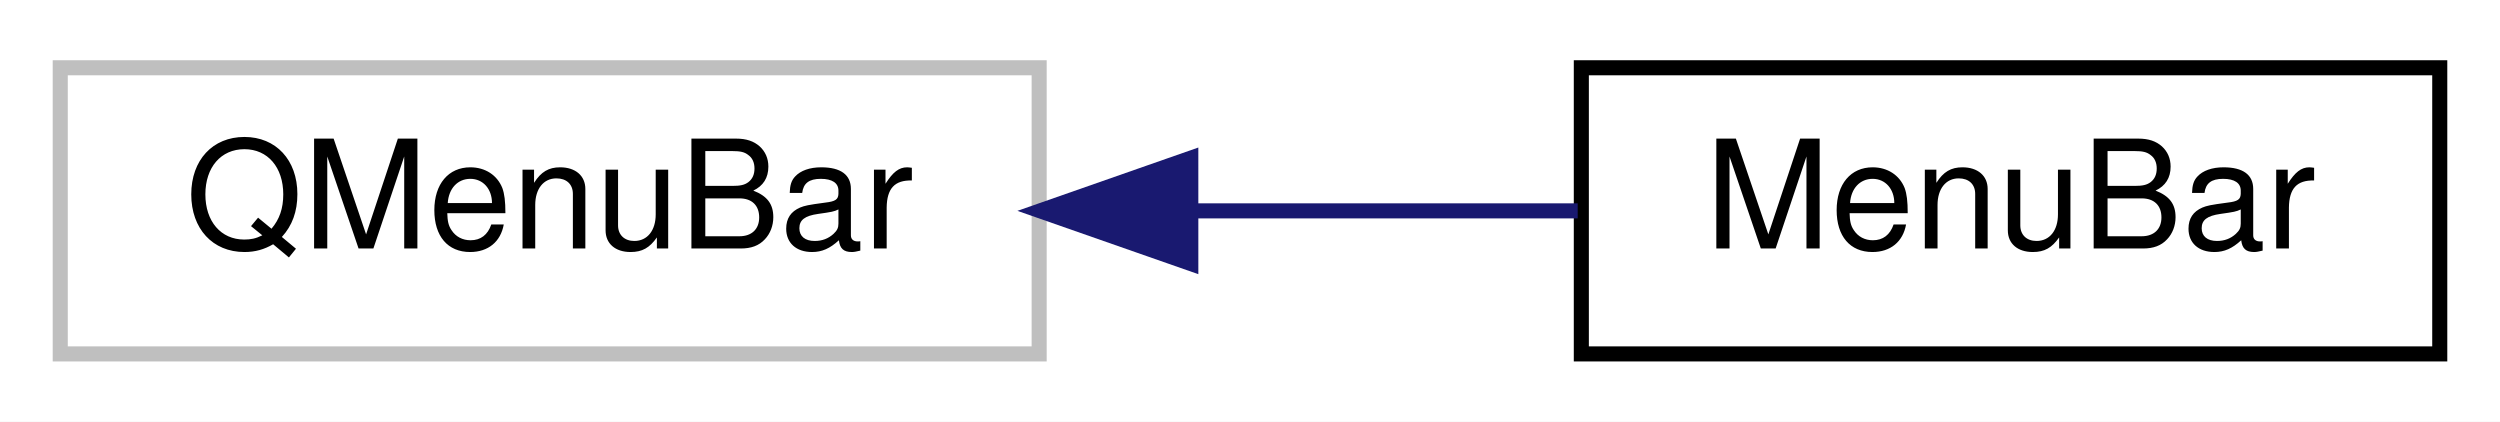
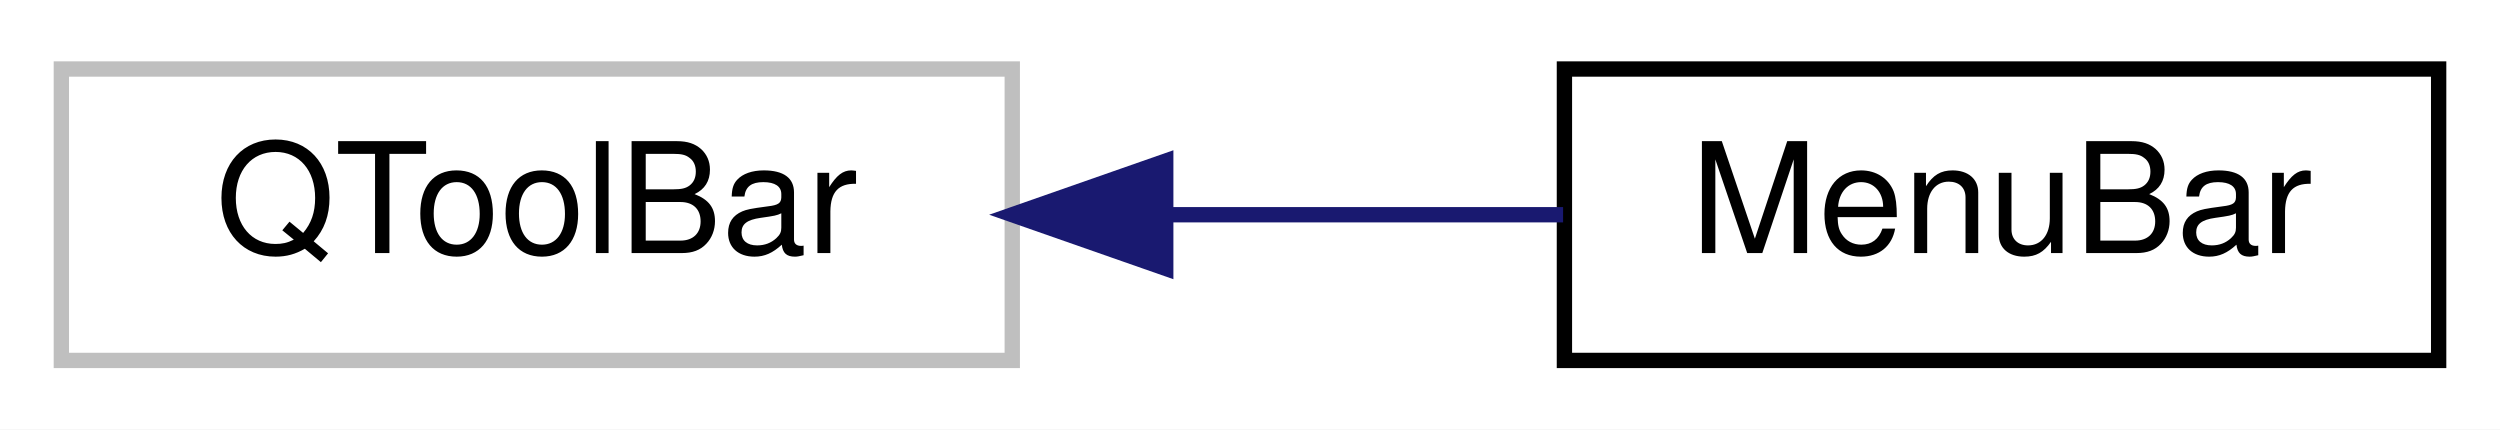
- <svg xmlns="http://www.w3.org/2000/svg" xmlns:xlink="http://www.w3.org/1999/xlink" width="166pt" height="28pt" viewBox="0.00 0.00 166.00 28.00">
+ <svg xmlns="http://www.w3.org/2000/svg" xmlns:xlink="http://www.w3.org/1999/xlink" width="163pt" height="28pt" viewBox="0.00 0.00 163.00 28.00">
  <g id="graph0" class="graph" transform="scale(1 1) rotate(0) translate(4 24)">
-     <polygon fill="#ffffff" stroke="transparent" points="-4,4 -4,-24 162,-24 162,4 -4,4" />
+     <polygon fill="#ffffff" stroke="transparent" points="-4,4 -4,-24 159,-24 159,4 -4,4" />
    <g id="node1" class="node">
      <g id="a_node1">
        <a xlink:title=" ">
-           <polygon fill="#ffffff" stroke="#bfbfbf" points="0,-.5 0,-19.5 65,-19.5 65,-.5 0,-.5" />
-           <text text-anchor="middle" x="32.5" y="-7.5" font-family="Helvetica,sans-Serif" font-size="10.00" fill="#000000">QMenuBar</text>
+           <polygon fill="#ffffff" stroke="#bfbfbf" points="0,-.5 0,-19.5 62,-19.5 62,-.5 0,-.5" />
+           <text text-anchor="middle" x="31" y="-7.5" font-family="Helvetica,sans-Serif" font-size="10.00" fill="#000000">QToolBar</text>
        </a>
      </g>
    </g>
    <g id="node2" class="node">
      <g id="a_node2">
        <a xlink:href="classMenuBar.html" target="_top" xlink:title=" ">
-           <polygon fill="#ffffff" stroke="#000000" points="101,-.5 101,-19.5 158,-19.5 158,-.5 101,-.5" />
-           <text text-anchor="middle" x="129.5" y="-7.5" font-family="Helvetica,sans-Serif" font-size="10.00" fill="#000000">MenuBar</text>
+           <polygon fill="#ffffff" stroke="#000000" points="98,-.5 98,-19.5 155,-19.5 155,-.5 98,-.5" />
+           <text text-anchor="middle" x="126.5" y="-7.5" font-family="Helvetica,sans-Serif" font-size="10.00" fill="#000000">MenuBar</text>
        </a>
      </g>
    </g>
    <g id="edge1" class="edge">
-       <path fill="none" stroke="#191970" d="M75.076,-10C83.758,-10 92.698,-10 100.759,-10" />
-       <polygon fill="#191970" stroke="#191970" points="75.07,-6.5 65.069,-10 75.069,-13.5 75.07,-6.5" />
+       <path fill="none" stroke="#191970" d="M72.032,-10C80.752,-10 89.778,-10 97.914,-10" />
+       <polygon fill="#191970" stroke="#191970" points="72.006,-6.5 62.006,-10 72.006,-13.5 72.006,-6.5" />
    </g>
  </g>
</svg>
